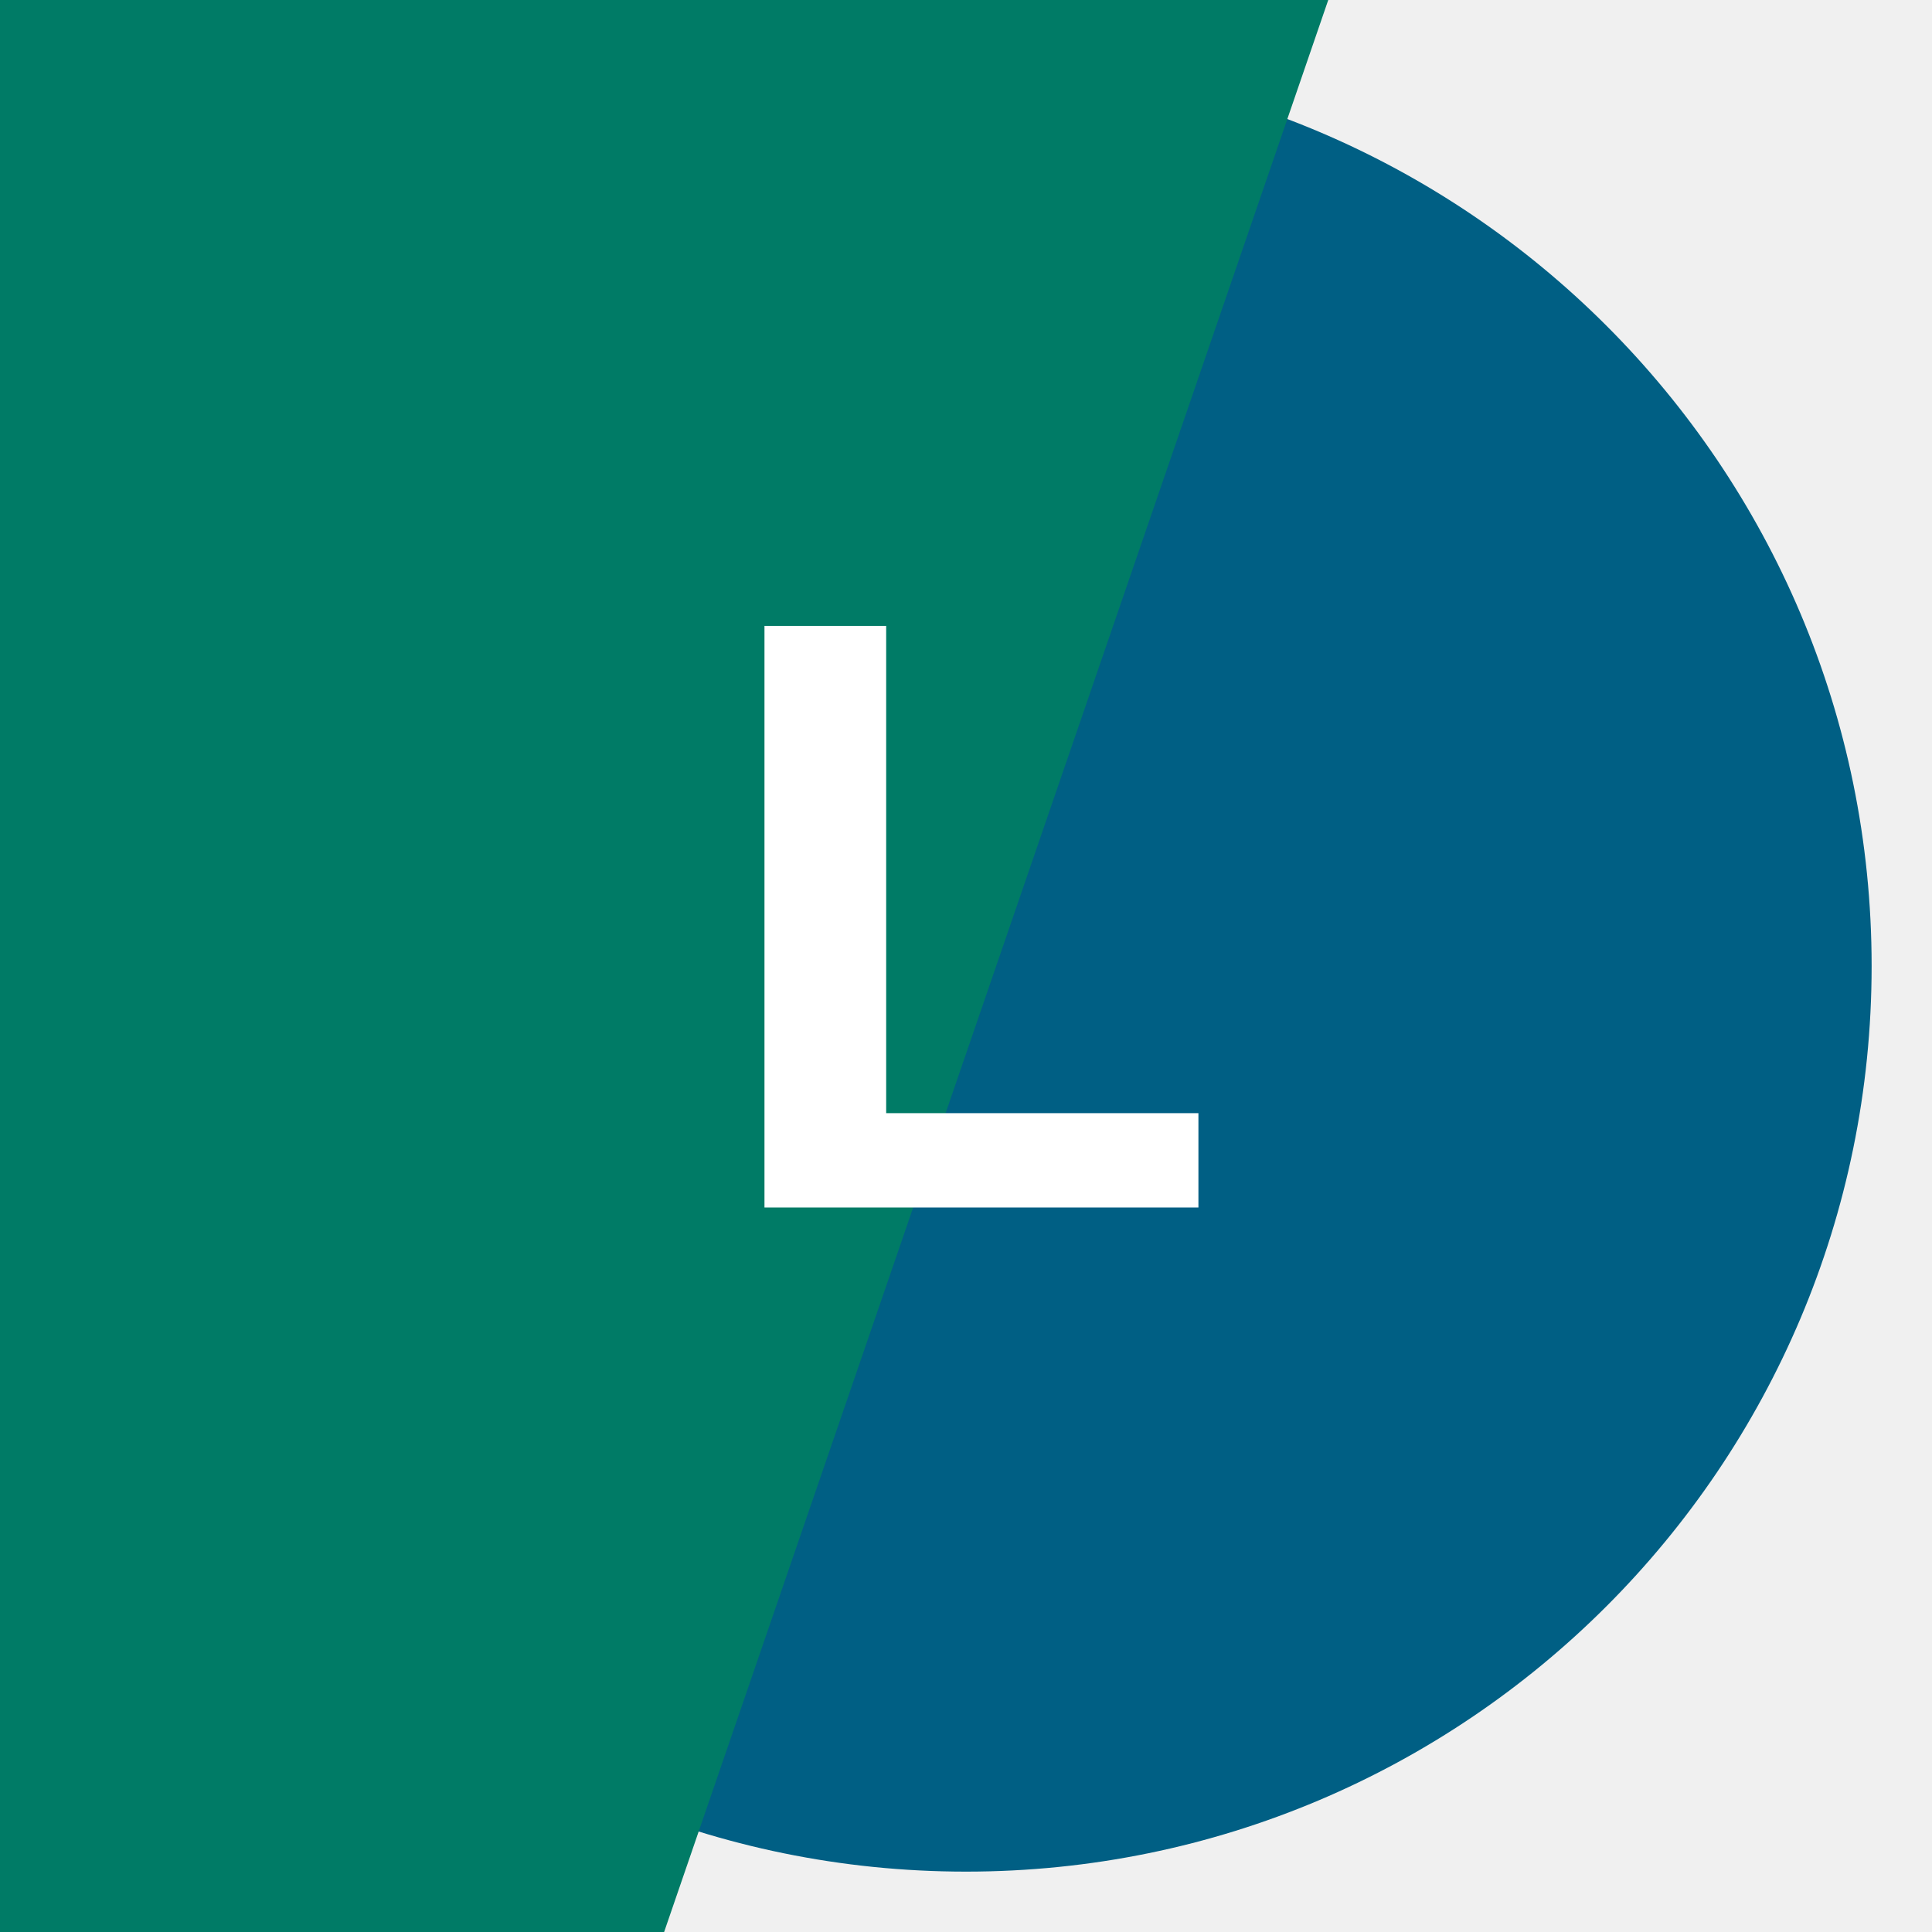
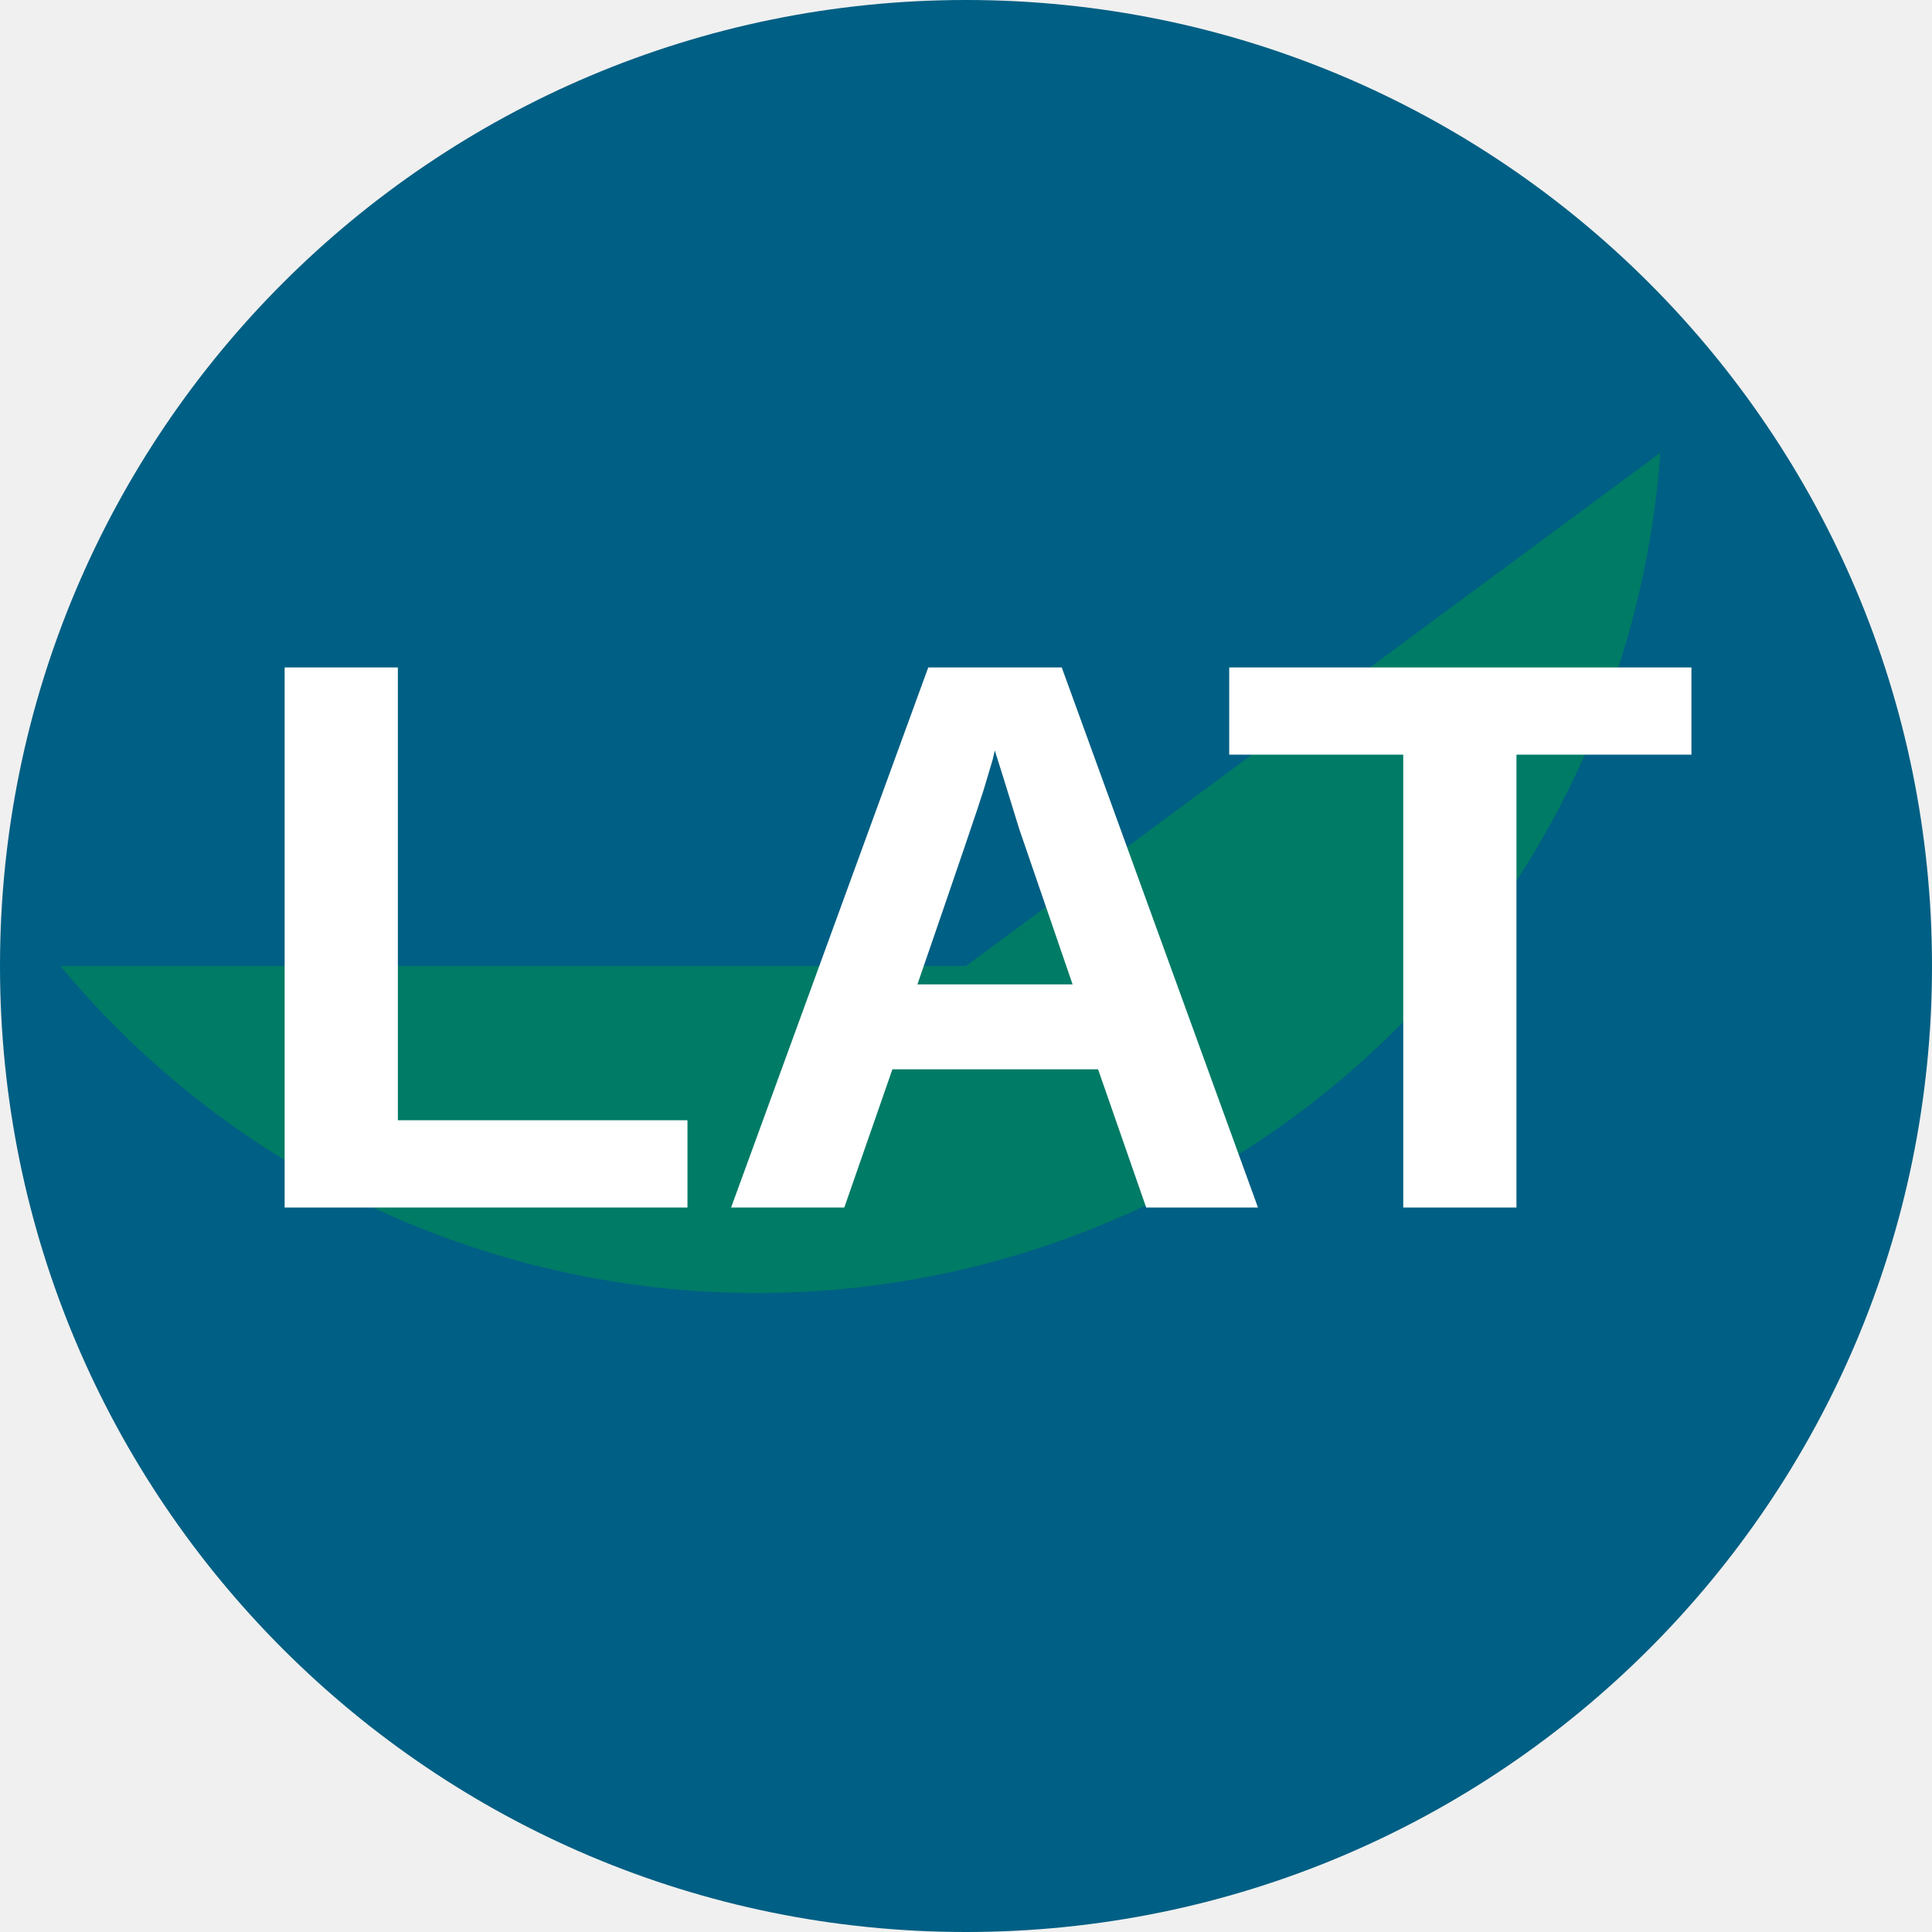
<svg xmlns="http://www.w3.org/2000/svg" viewBox="0 0 64 64">
-   <circle cx="32" cy="32" r="30" fill="#005F84" />
-   <path d="M0 0 L44 0 L22 64 L0 64Z" fill="#007B66" />
-   <text x="32" y="40" font-size="28" font-family="Montserrat, Arial" text-anchor="middle" fill="white" font-weight="700">L</text>
+   <circle cx="32" cy="32" r="32" fill="#005F84" />
+   <path d="M2 32A30 30 0 0 0 55 15L32 32Z" fill="#007B66" />
+   <text x="32" y="40" font-size="26" text-anchor="middle" fill="#fff" font-family="Arial, Helvetica, sans-serif" font-weight="700">LAT</text>
</svg>
